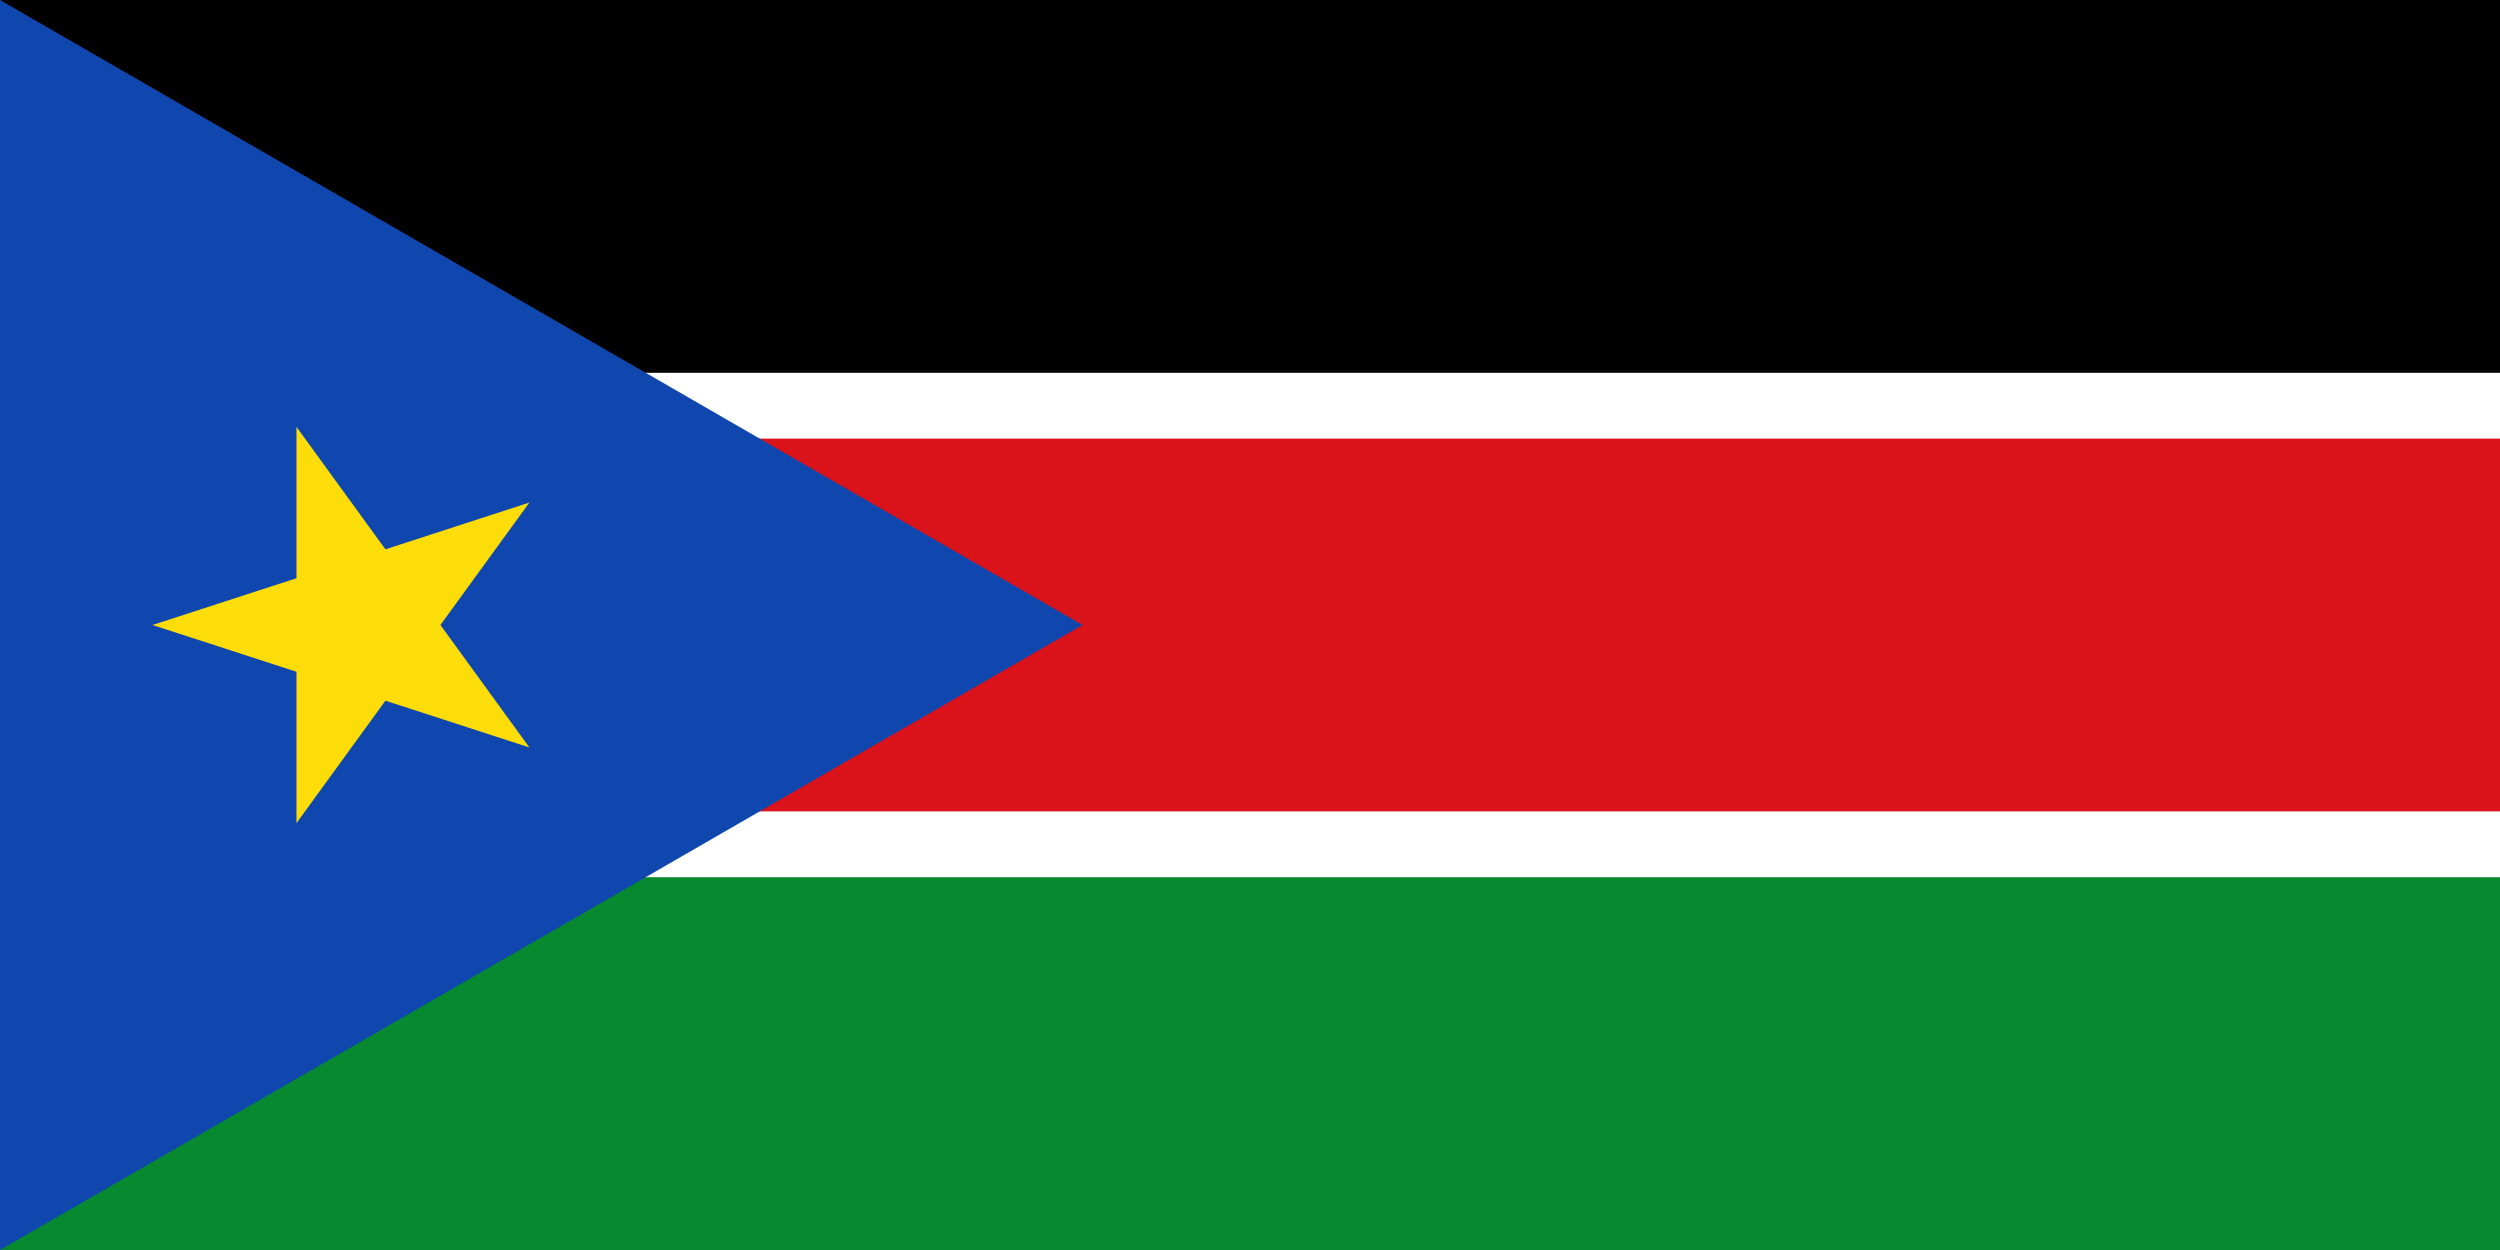
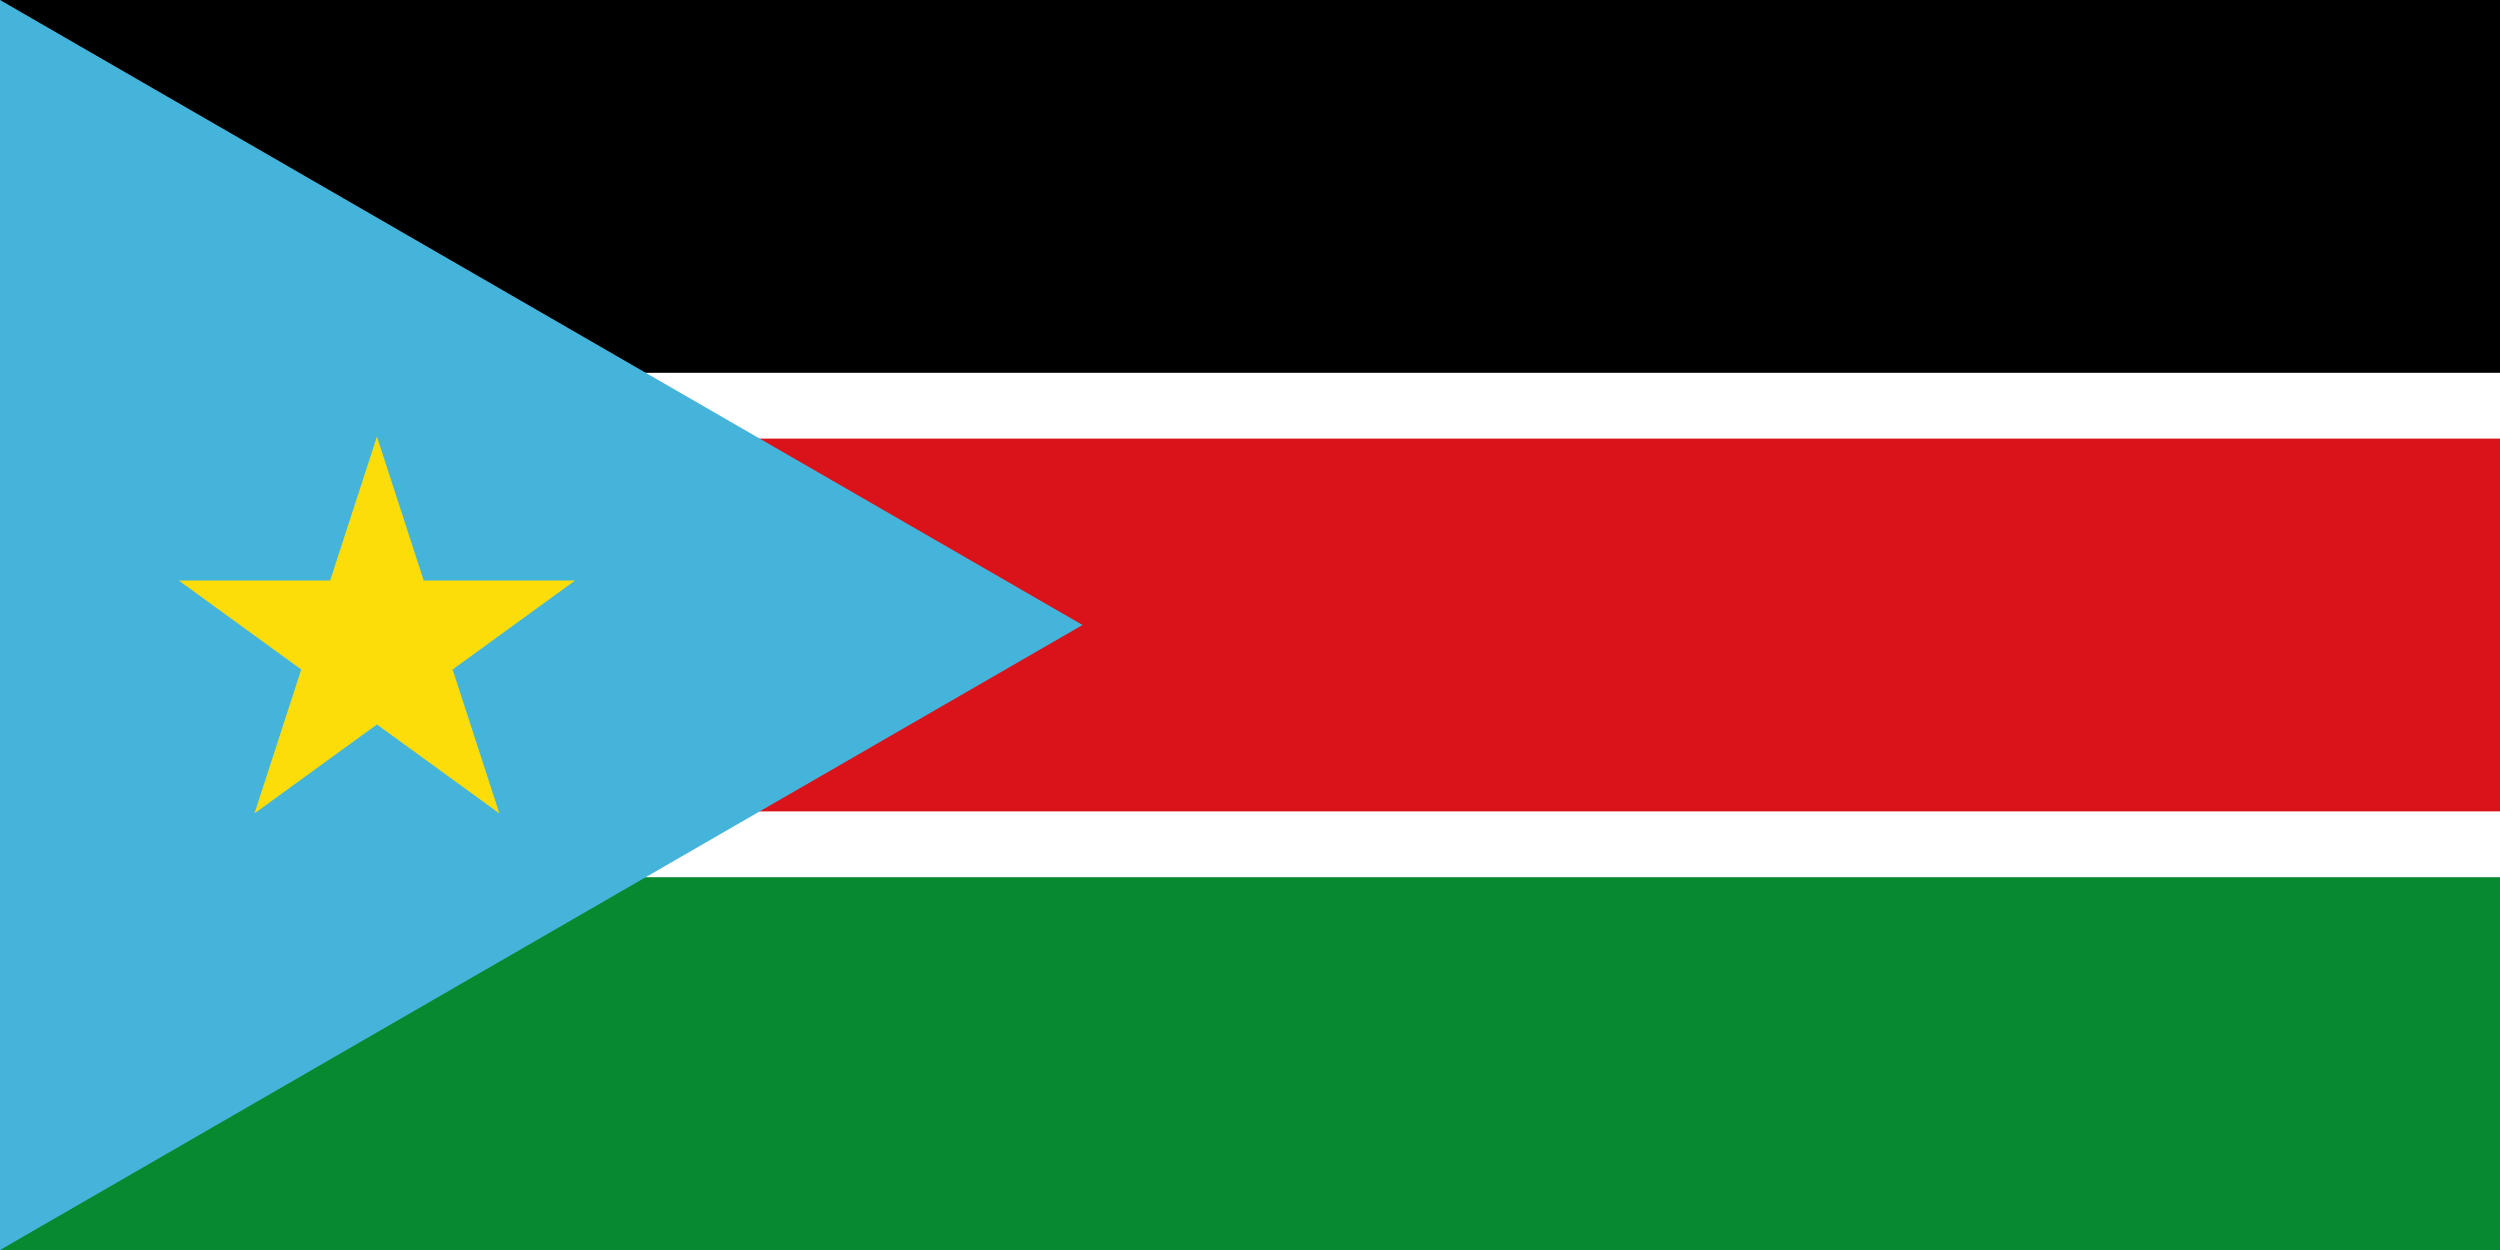
<svg xmlns="http://www.w3.org/2000/svg" width="1200" height="600" viewBox="0 0 114 57">
  <path fill="#fff" d="M0 0h114v57H0z" />
  <path d="M0 0h114v17H9z" />
  <path fill="#da121a" d="M9 20h105v17H9z" />
  <path fill="#078930" d="M9 40h105v17H0z" />
-   <path fill="#0f47af" d="M49.363 28.5 0 57V0z" />
-   <path fill="#fcdd09" d="m6.954 28.5 17.186 5.584-10.621-14.619v18.07L24.14 22.916z" />
+   <path fill="#009edb" d="M49.363 28.5 0 57V0z" style="fill:#45b4db;fill-opacity:1" />
+   <path fill="#fcdd09" d="m22.772 37.093-5.584-17.186-5.584 17.185 14.619-10.62H8.153Z" />
</svg>
